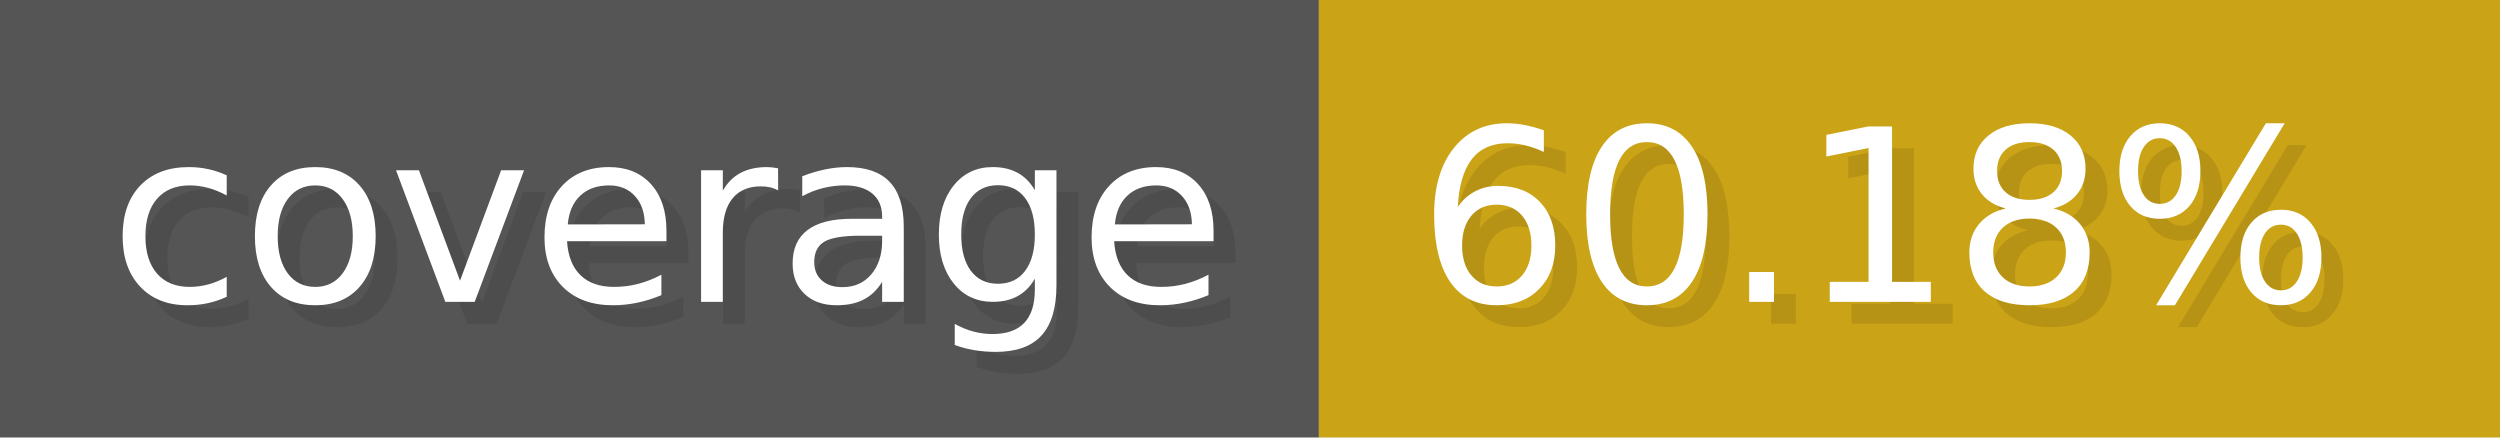
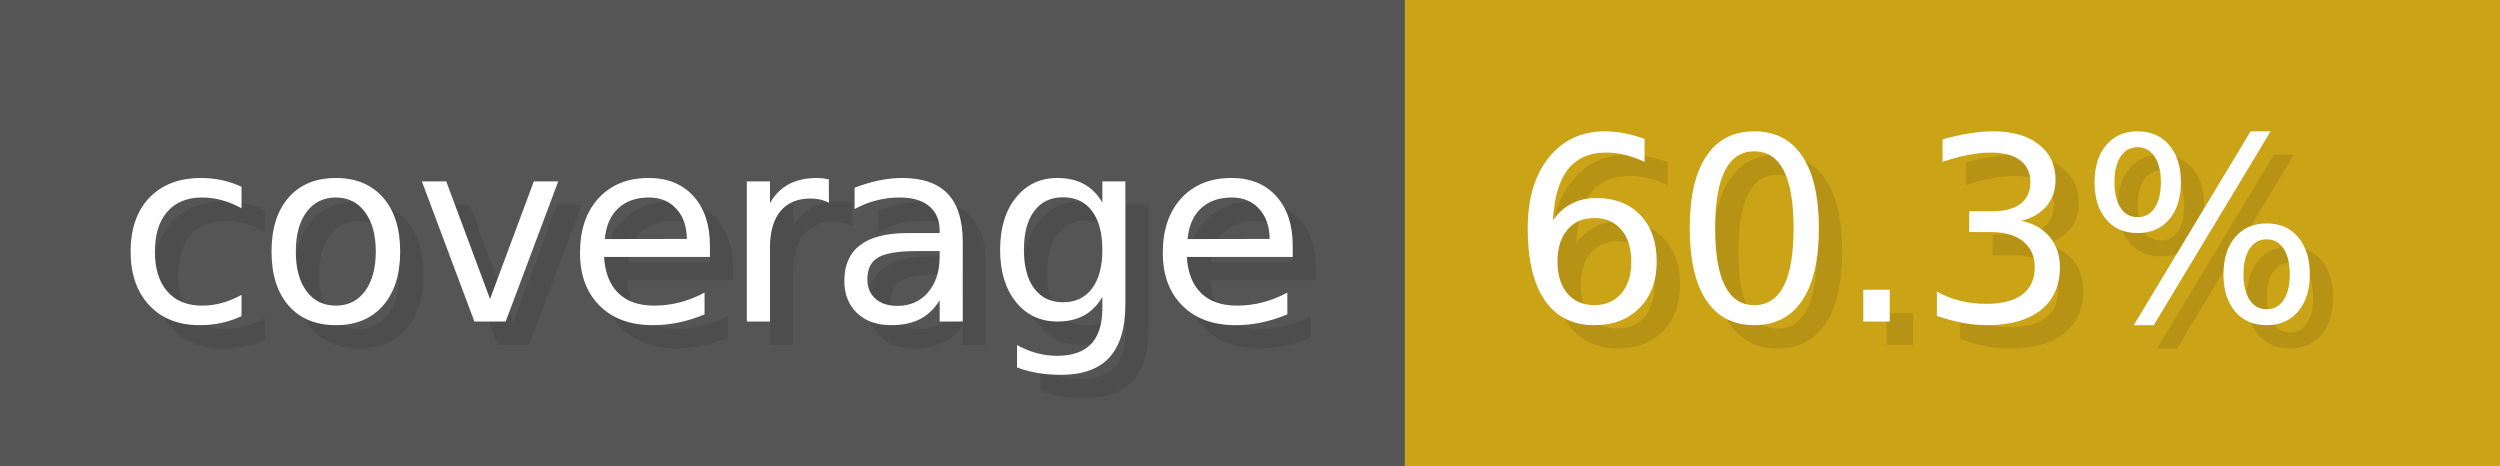
- <svg xmlns="http://www.w3.org/2000/svg" width="114.3" height="20" viewBox="0 0 1143 200" role="img" aria-label="coverage: 60.18%">
+ <svg xmlns="http://www.w3.org/2000/svg" width="107.3" height="20" viewBox="0 0 1073 200" role="img" aria-label="coverage: 60.3%">
  <g>
    <rect fill="#555" width="603" height="200" />
-     <rect fill="#cba317" x="603" width="540" height="200" />
+     <rect fill="#cba317" x="603" width="470" height="200" />
  </g>
  <g aria-hidden="true" fill="#fff" text-anchor="start" font-family="Verdana,DejaVu Sans,sans-serif" font-size="110">
    <text x="60" y="148" textLength="503" fill="#000" opacity="0.1">coverage</text>
    <text x="50" y="138" textLength="503">coverage</text>
-     <text x="658" y="148" textLength="440" fill="#000" opacity="0.1">60.18%</text>
-     <text x="648" y="138" textLength="440">60.18%</text>
+     <text x="658" y="148" textLength="370" fill="#000" opacity="0.1">60.3%</text>
+     <text x="648" y="138" textLength="370">60.3%</text>
  </g>
</svg>
